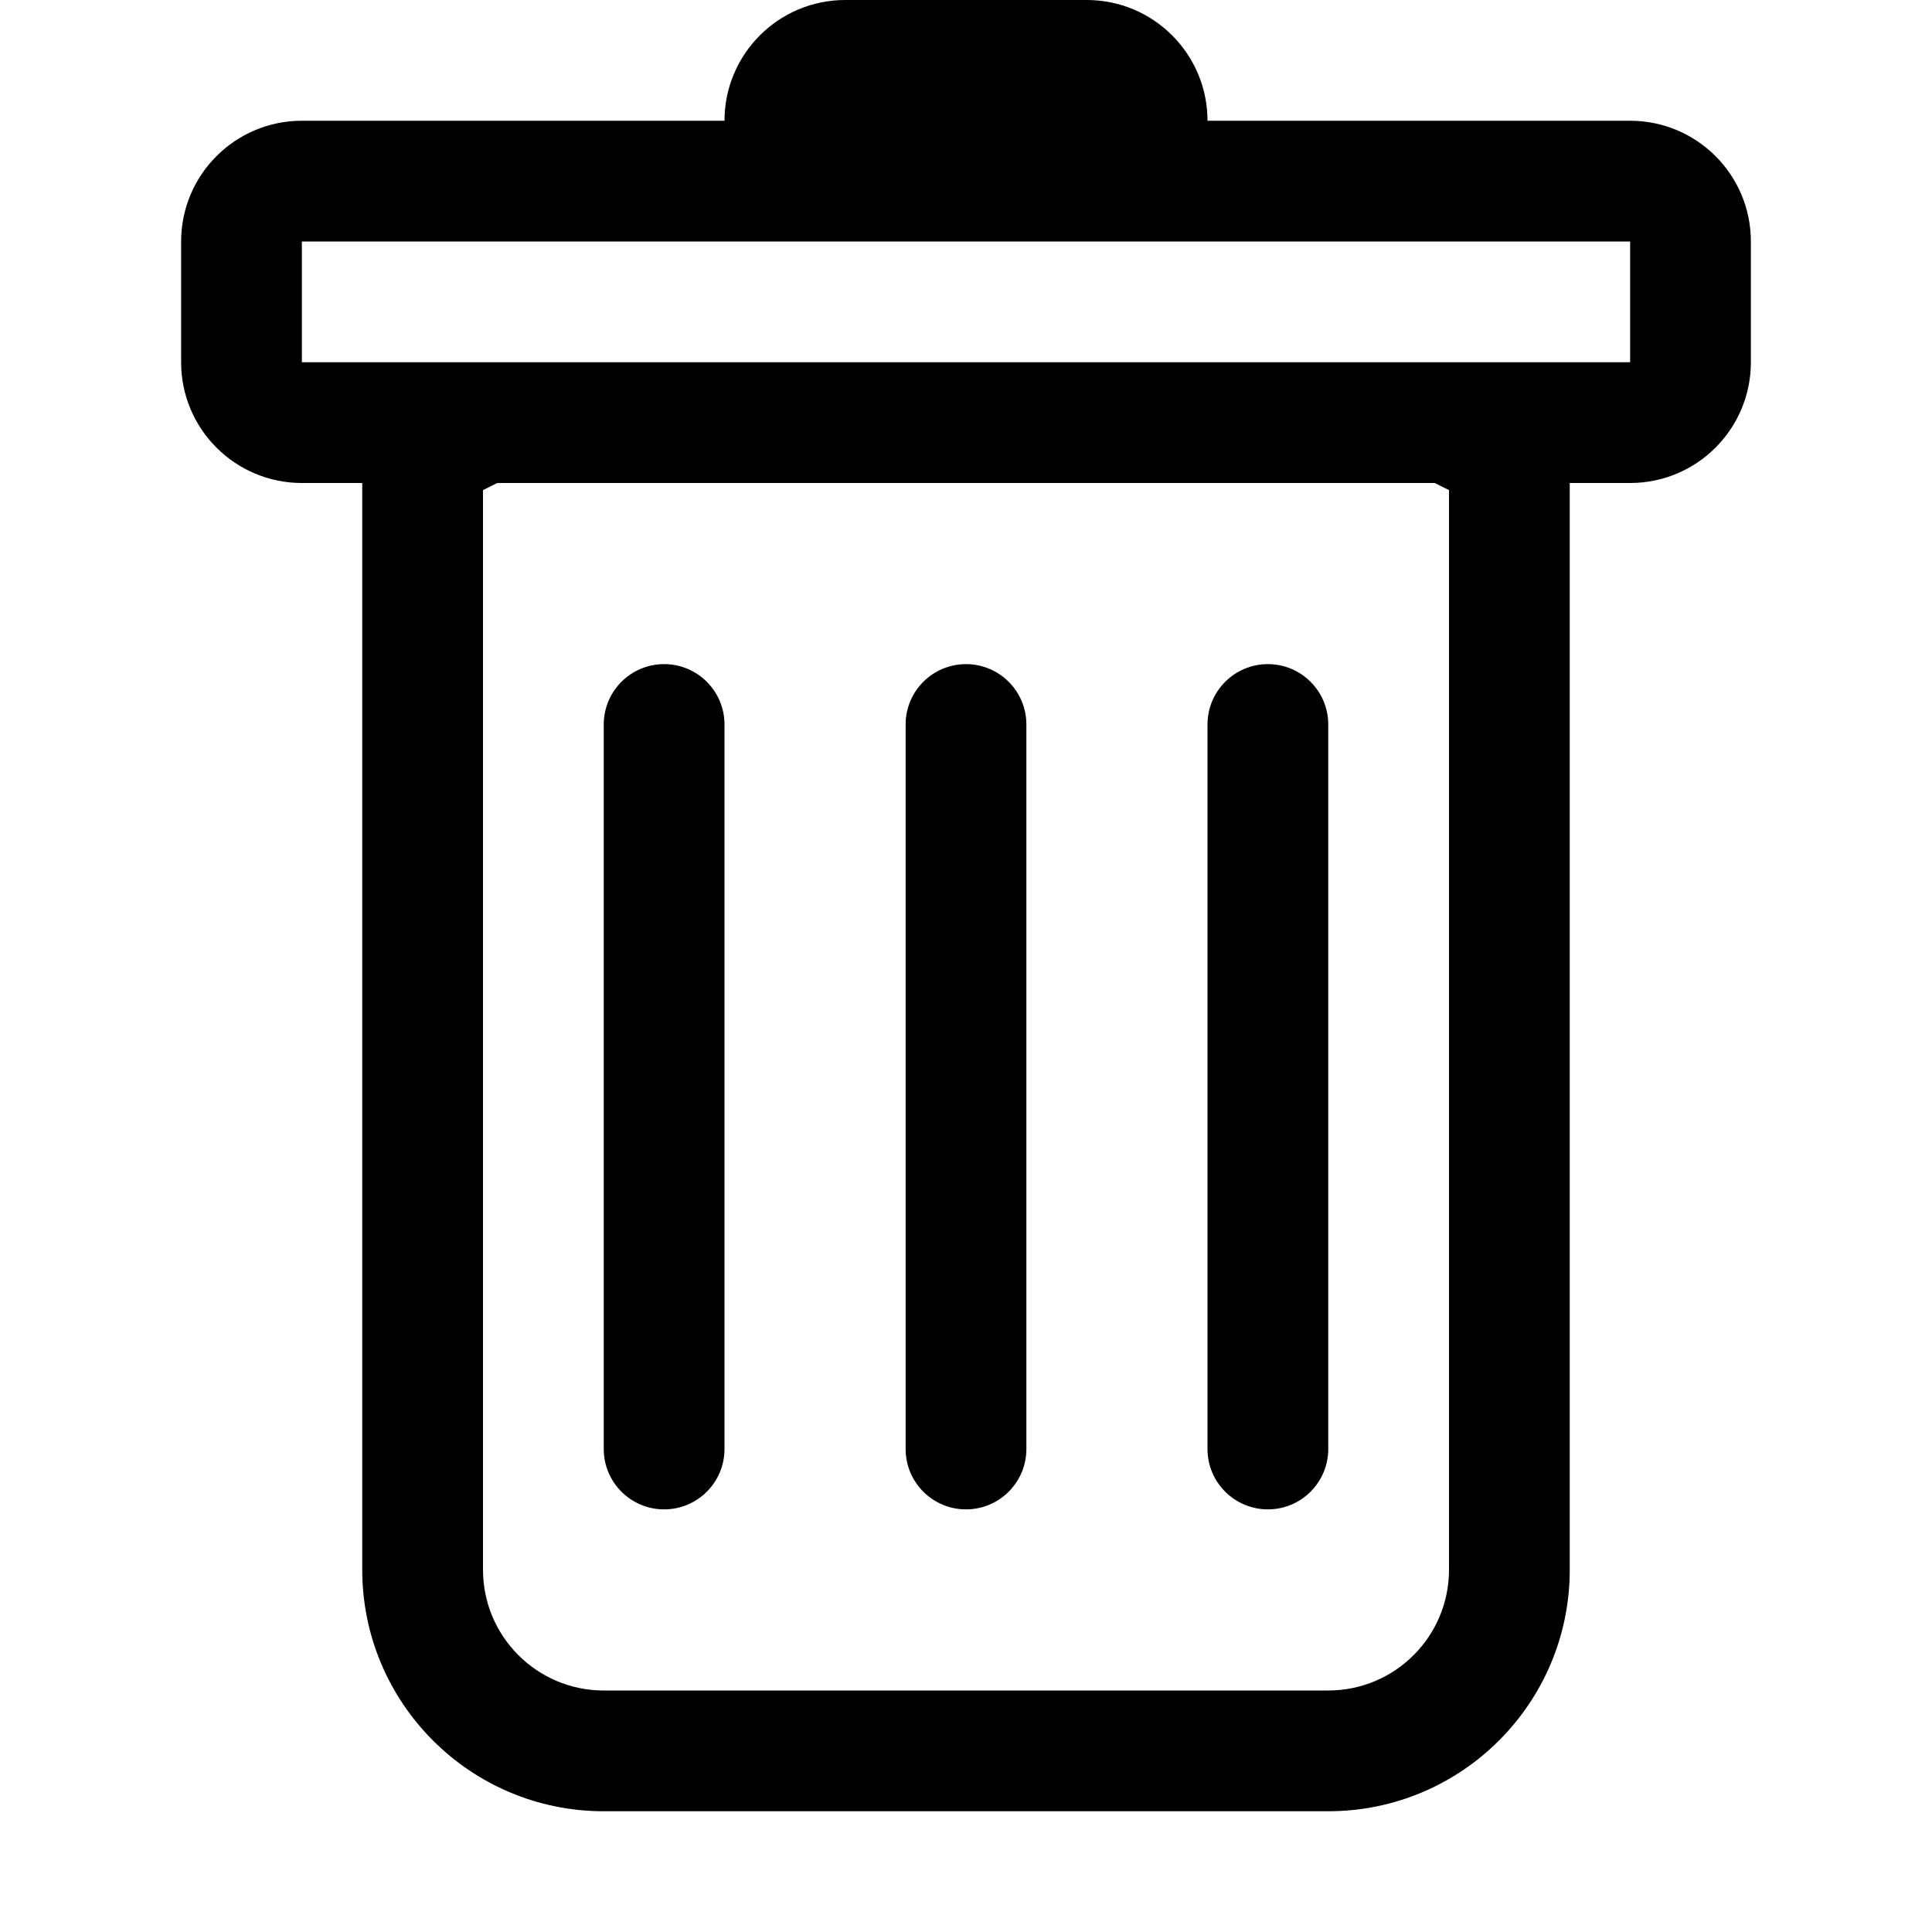
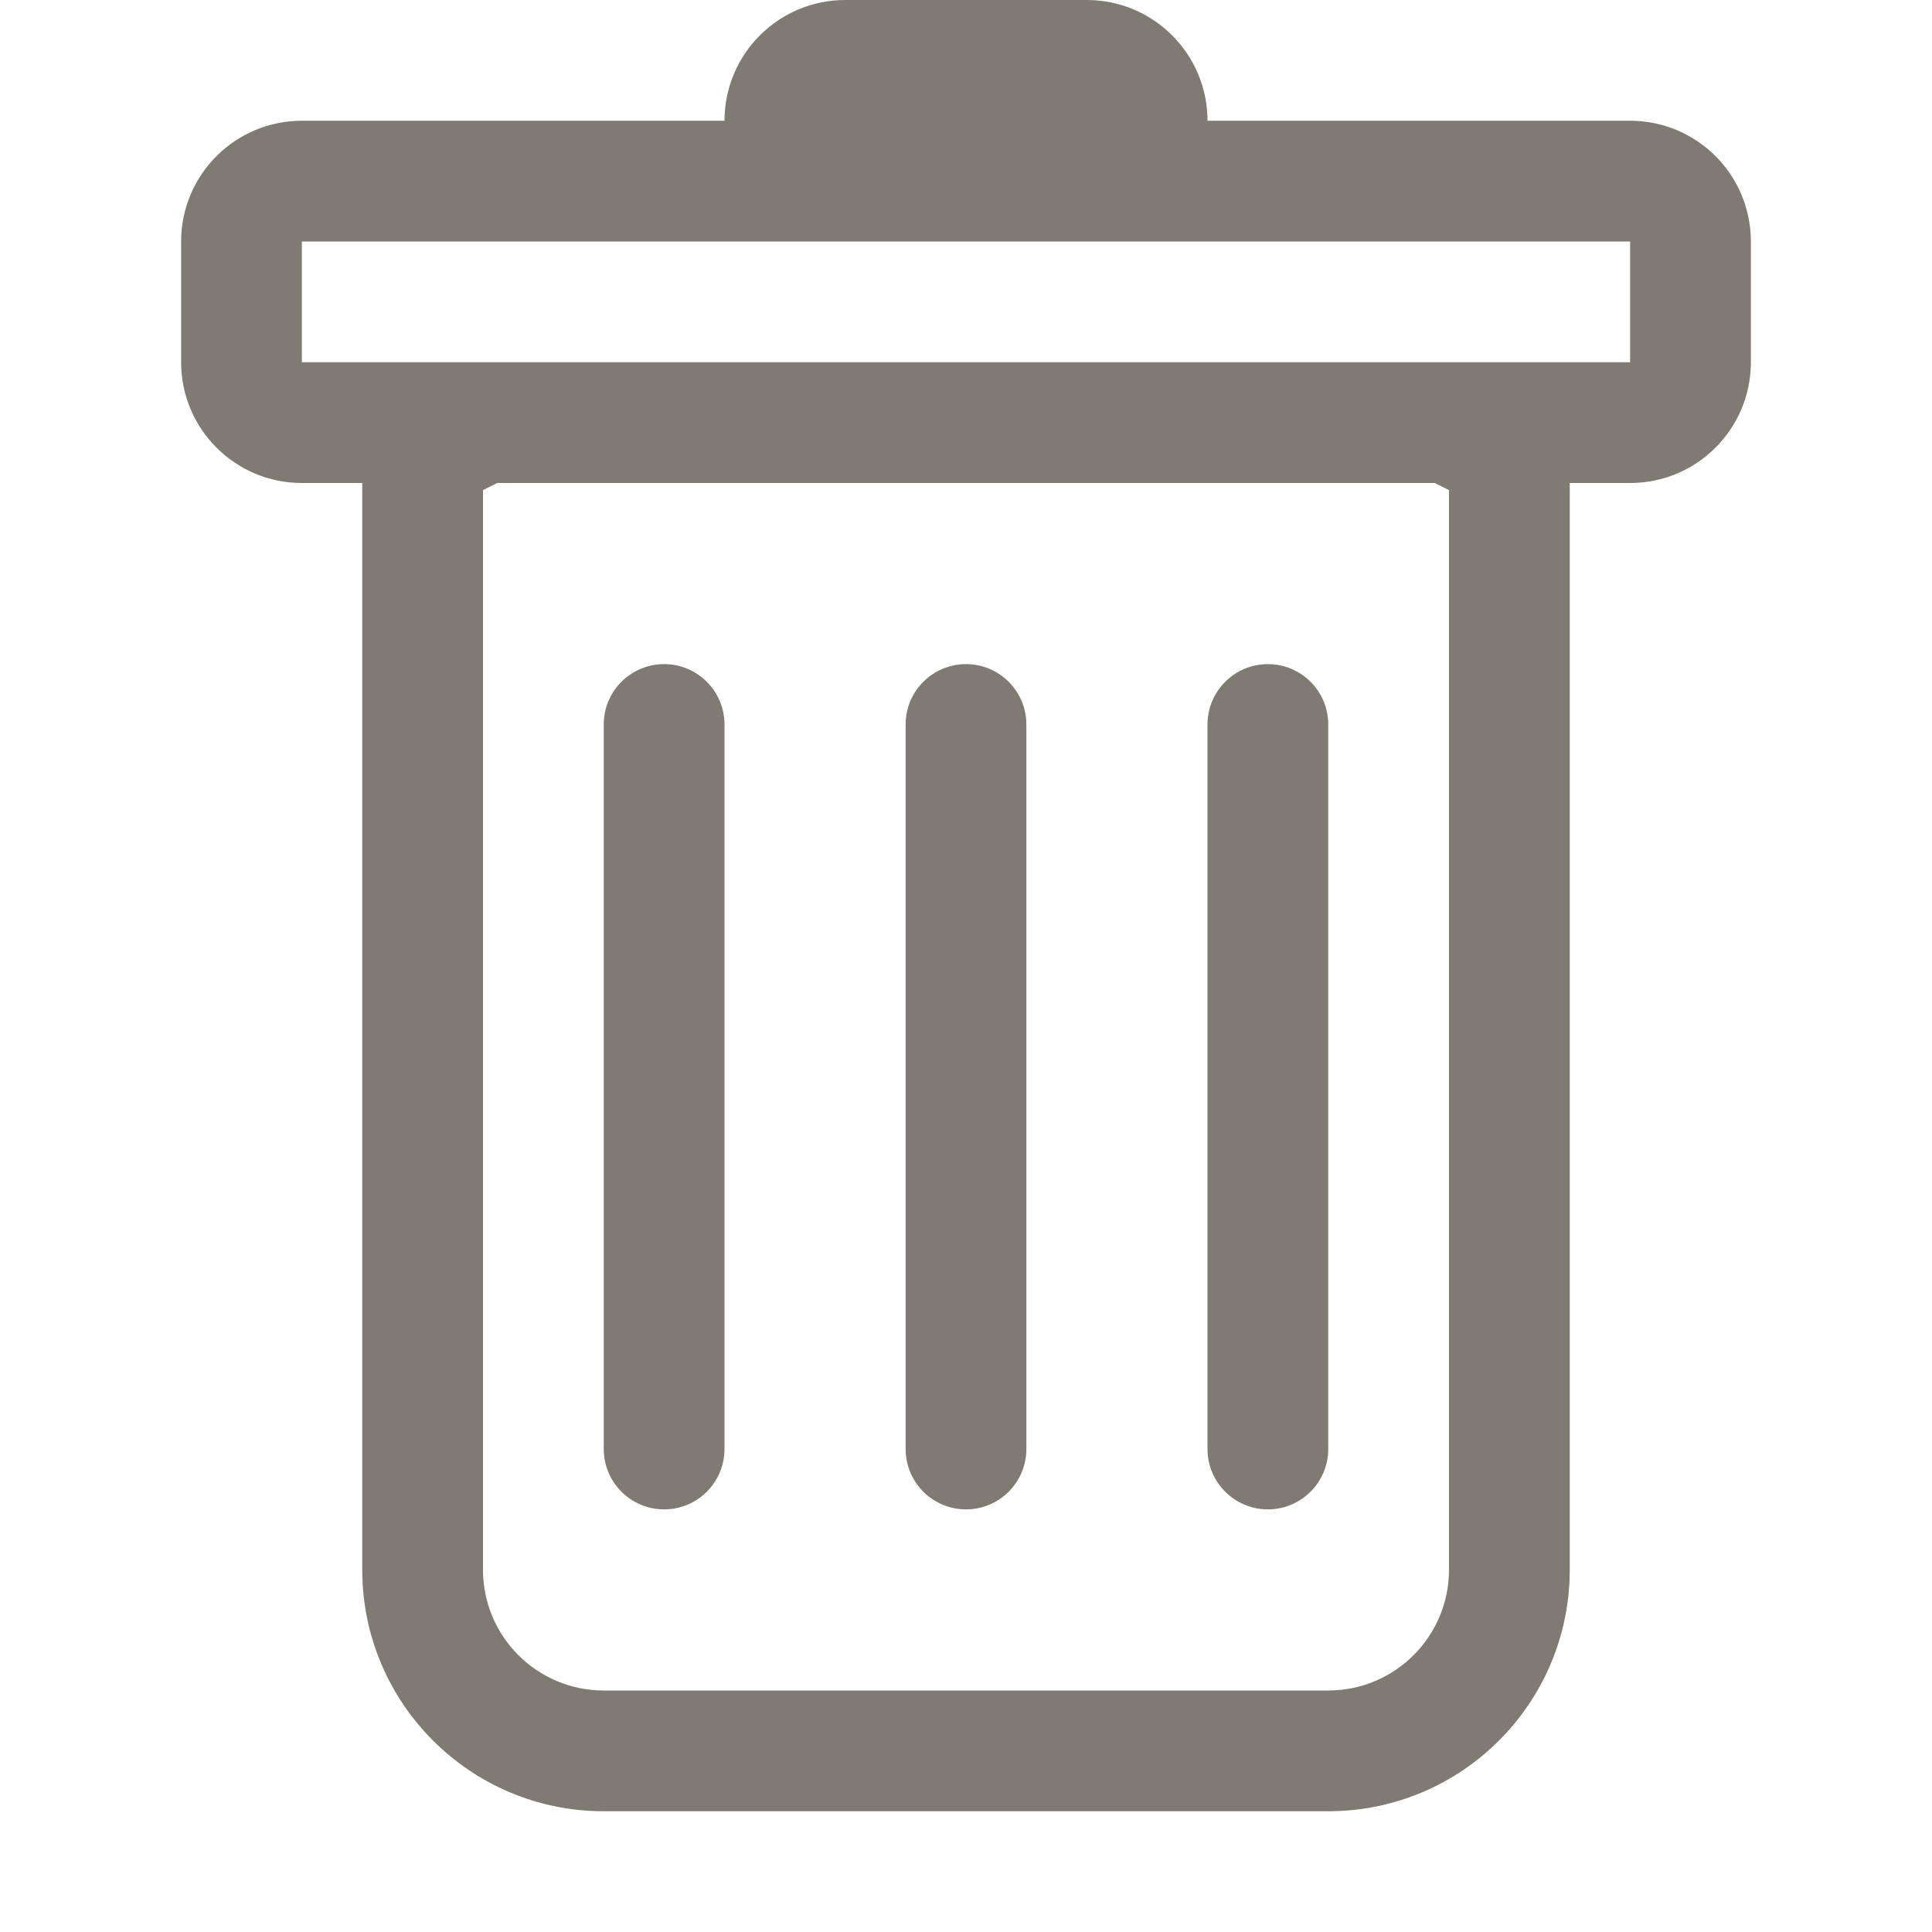
- <svg xmlns="http://www.w3.org/2000/svg" width="16" height="16" fill="currentColor" class="bi bi-trash" viewBox="0 0 16 16">
-   <path d="M5.5 5.5A.5.5 0 0 1 6 6v6a.5.5 0 0 1-1 0V6a.5.5 0 0 1 .5-.5m2.5 0a.5.5 0 0 1 .5.5v6a.5.5 0 0 1-1 0V6a.5.5 0 0 1 .5-.5m3 .5a.5.5 0 0 0-1 0v6a.5.5 0 0 0 1 0z" />
-   <path d="M14.5 3a1 1 0 0 1-1 1H13v9a2 2 0 0 1-2 2H5a2 2 0 0 1-2-2V4h-.5a1 1 0 0 1-1-1V2a1 1 0 0 1 1-1H6a1 1 0 0 1 1-1h2a1 1 0 0 1 1 1h3.5a1 1 0 0 1 1 1zM4.118 4 4 4.059V13a1 1 0 0 0 1 1h6a1 1 0 0 0 1-1V4.059L11.882 4zM2.5 3h11V2h-11z" />
+ <svg xmlns="http://www.w3.org/2000/svg" width="16" height="16" fill="#7F7A72" class="bi bi-trash" viewBox="0 0 16 16">
+   <path fill="#7F7A72" d="M5.5 5.5A.5.5 0 0 1 6 6v6a.5.5 0 0 1-1 0V6a.5.5 0 0 1 .5-.5m2.5 0a.5.5 0 0 1 .5.5v6a.5.5 0 0 1-1 0V6a.5.5 0 0 1 .5-.5m3 .5a.5.5 0 0 0-1 0v6a.5.5 0 0 0 1 0z" />
+   <path fill="#7F7A72" d="M14.5 3a1 1 0 0 1-1 1H13v9a2 2 0 0 1-2 2H5a2 2 0 0 1-2-2V4h-.5a1 1 0 0 1-1-1V2a1 1 0 0 1 1-1H6a1 1 0 0 1 1-1h2a1 1 0 0 1 1 1h3.5a1 1 0 0 1 1 1zM4.118 4 4 4.059V13a1 1 0 0 0 1 1h6a1 1 0 0 0 1-1V4.059L11.882 4zM2.5 3h11V2h-11z" />
</svg>
